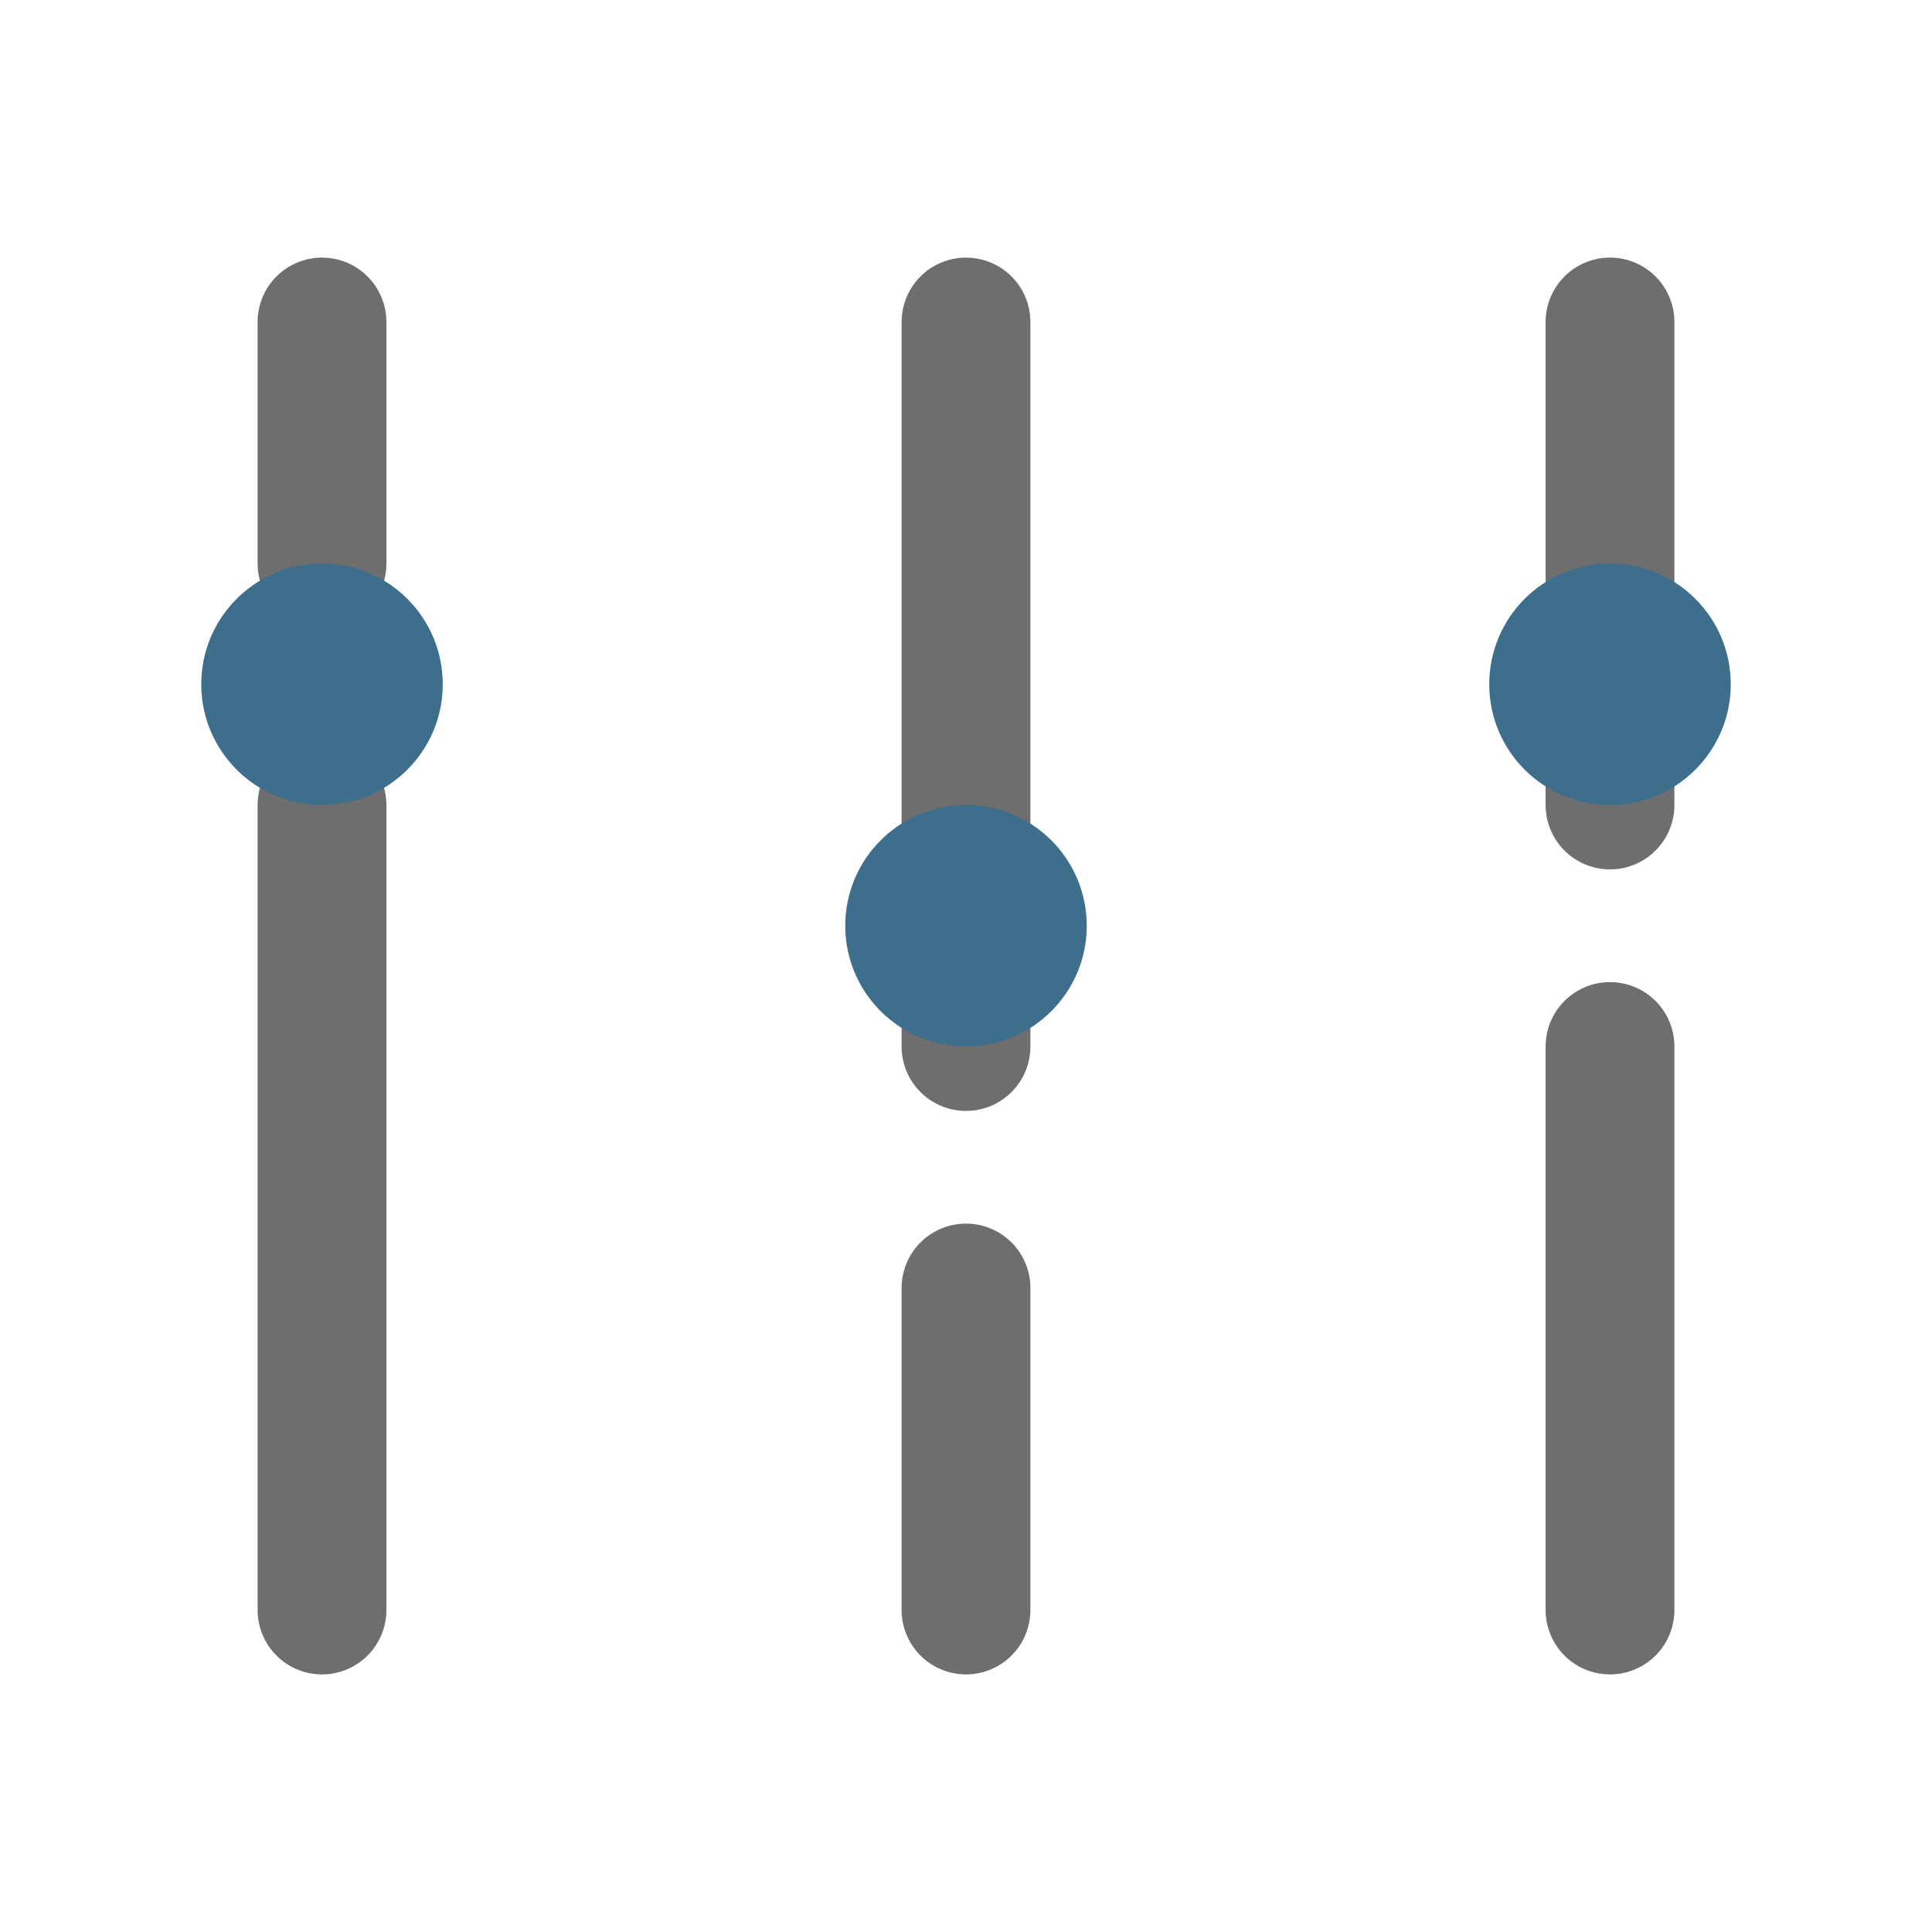
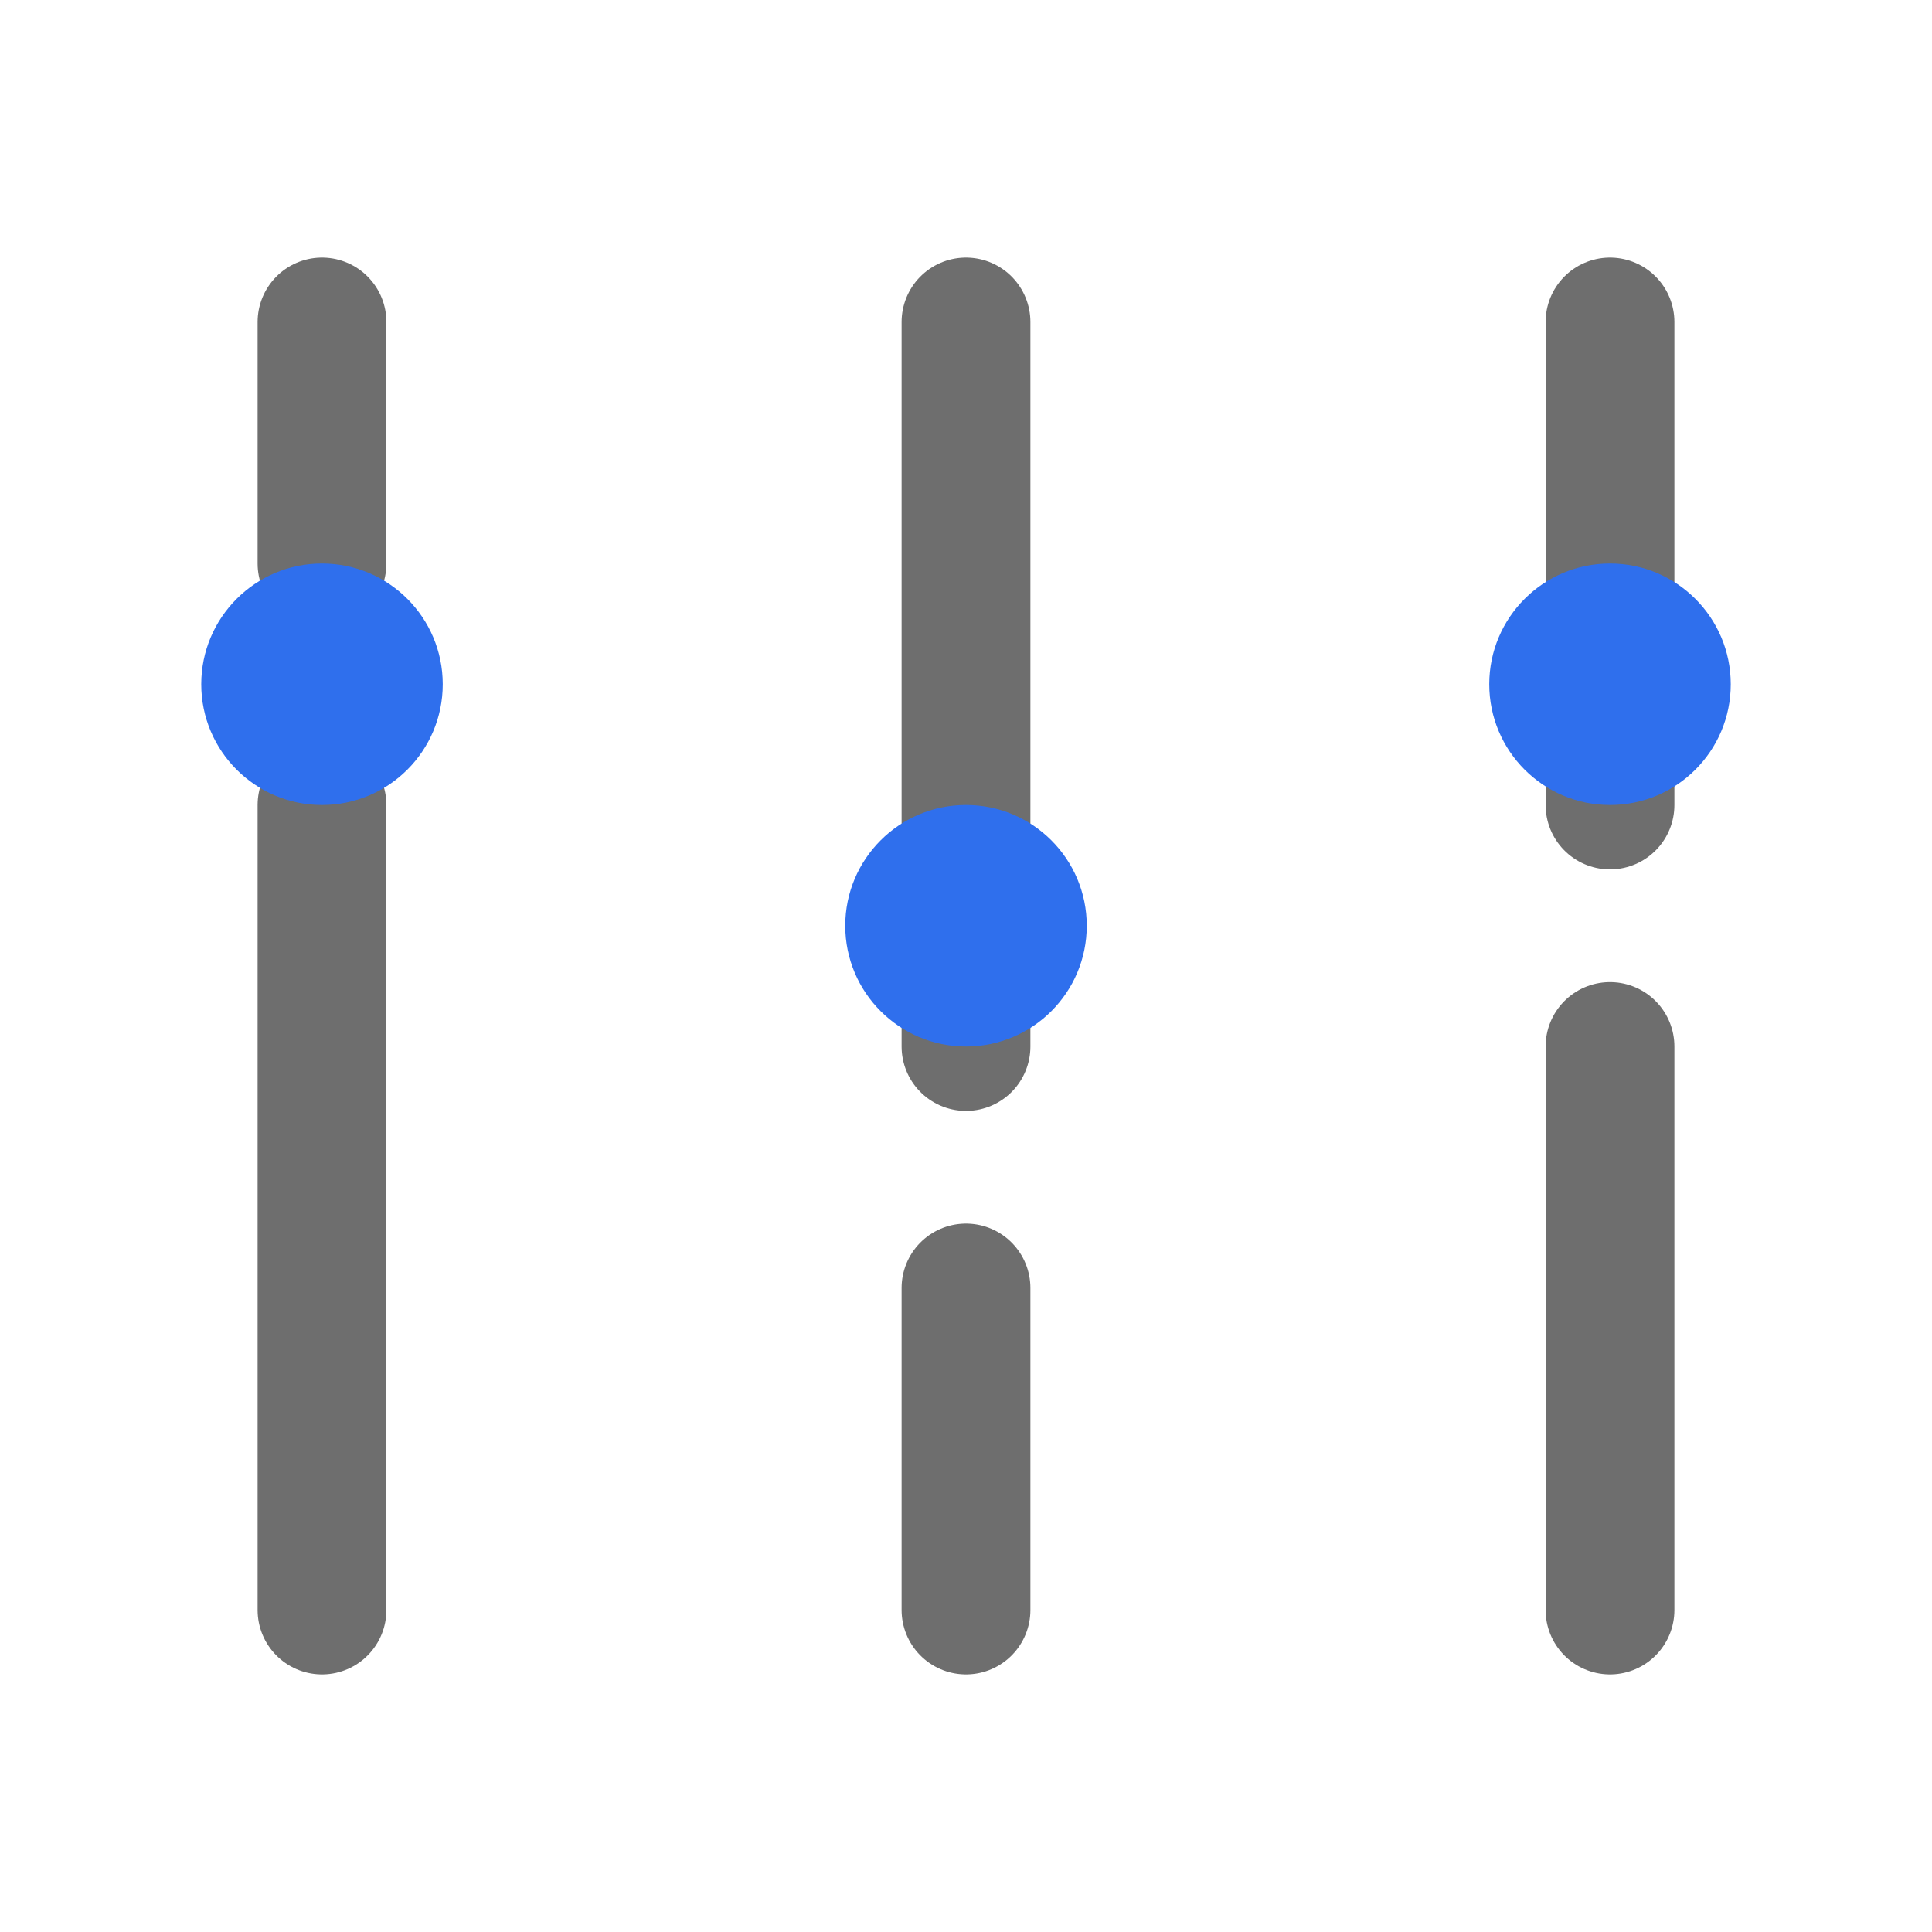
<svg xmlns="http://www.w3.org/2000/svg" viewBox="0 0 24 24" fill="none" stroke="#6E6E6E" stroke-width="1.6" stroke-linecap="round" stroke-linejoin="round">
  <path d="M4 20V10M4 7V4" />
  <path d="M12 20v-4M12 13V4" />
  <path d="M20 20v-7M20 10V4" />
-   <circle cx="4" cy="8.5" r="1.5" fill="#3D6E8C" stroke="none" />
-   <circle cx="12" cy="11.5" r="1.5" fill="#3D6E8C" stroke="none" />
-   <circle cx="20" cy="8.5" r="1.5" fill="#3D6E8C" stroke="none" />
+   <circle cx="4" cy="8.5" r="1.5" fill="#2F6FED" stroke="none" />
+   <circle cx="12" cy="11.5" r="1.5" fill="#2F6FED" stroke="none" />
+   <circle cx="20" cy="8.5" r="1.5" fill="#2F6FED" stroke="none" />
</svg>
